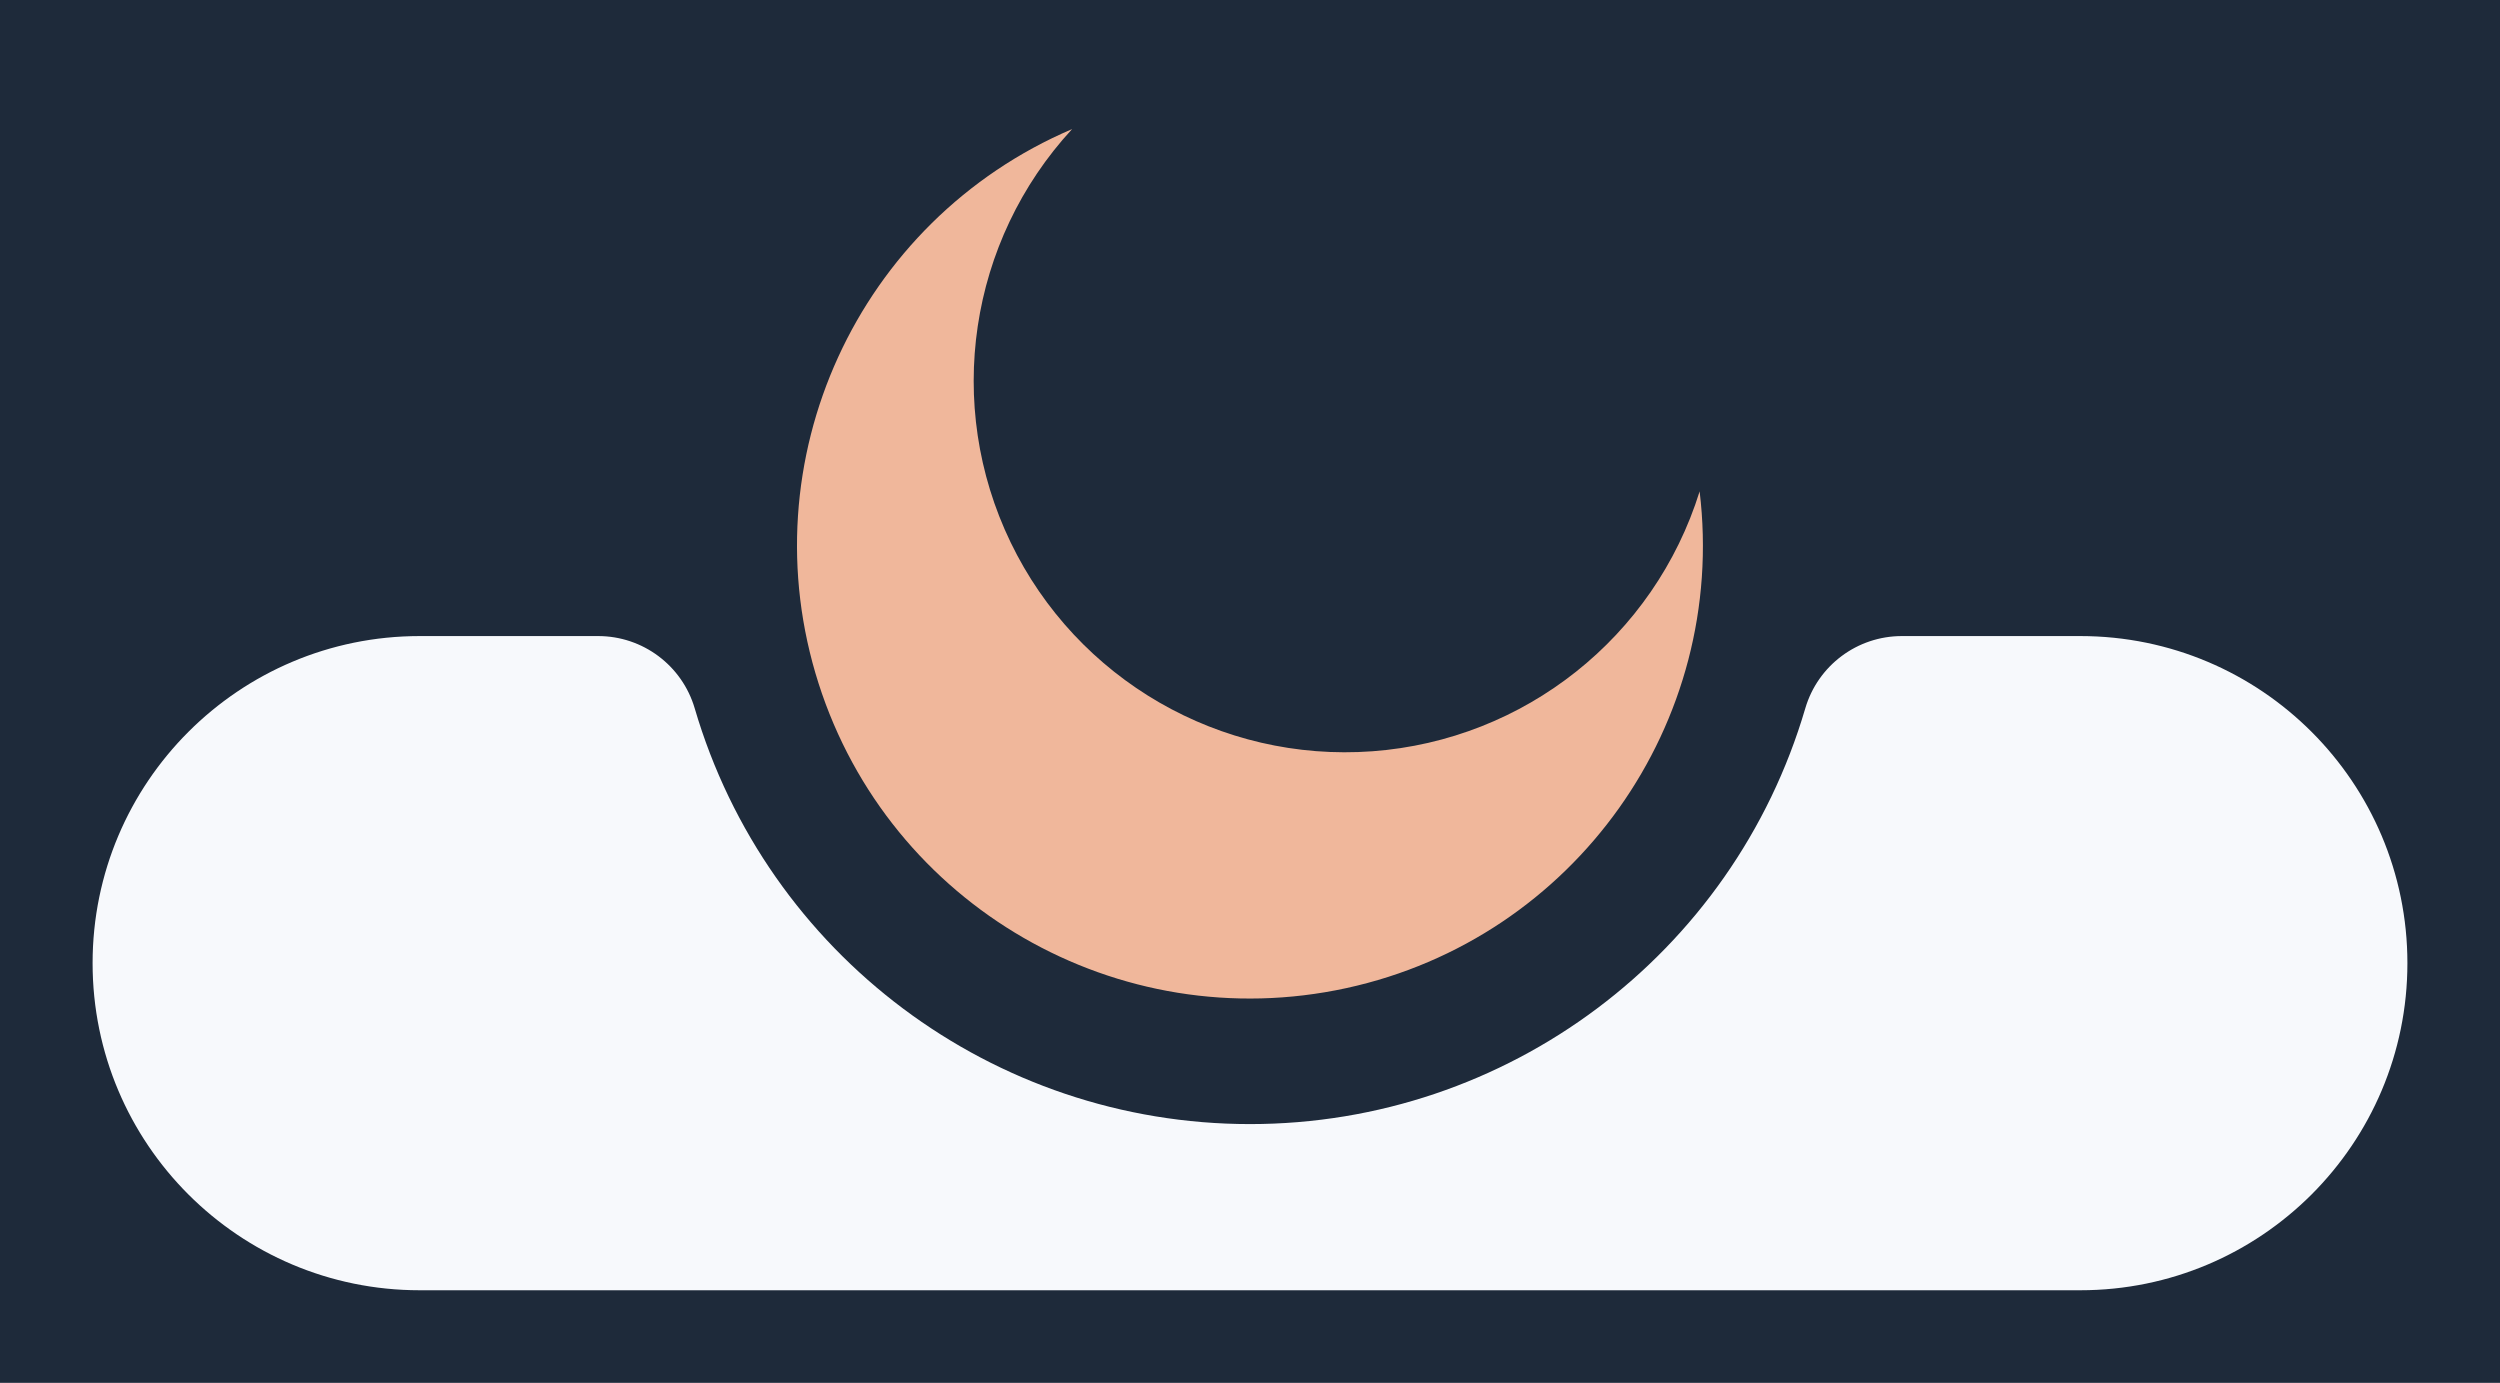
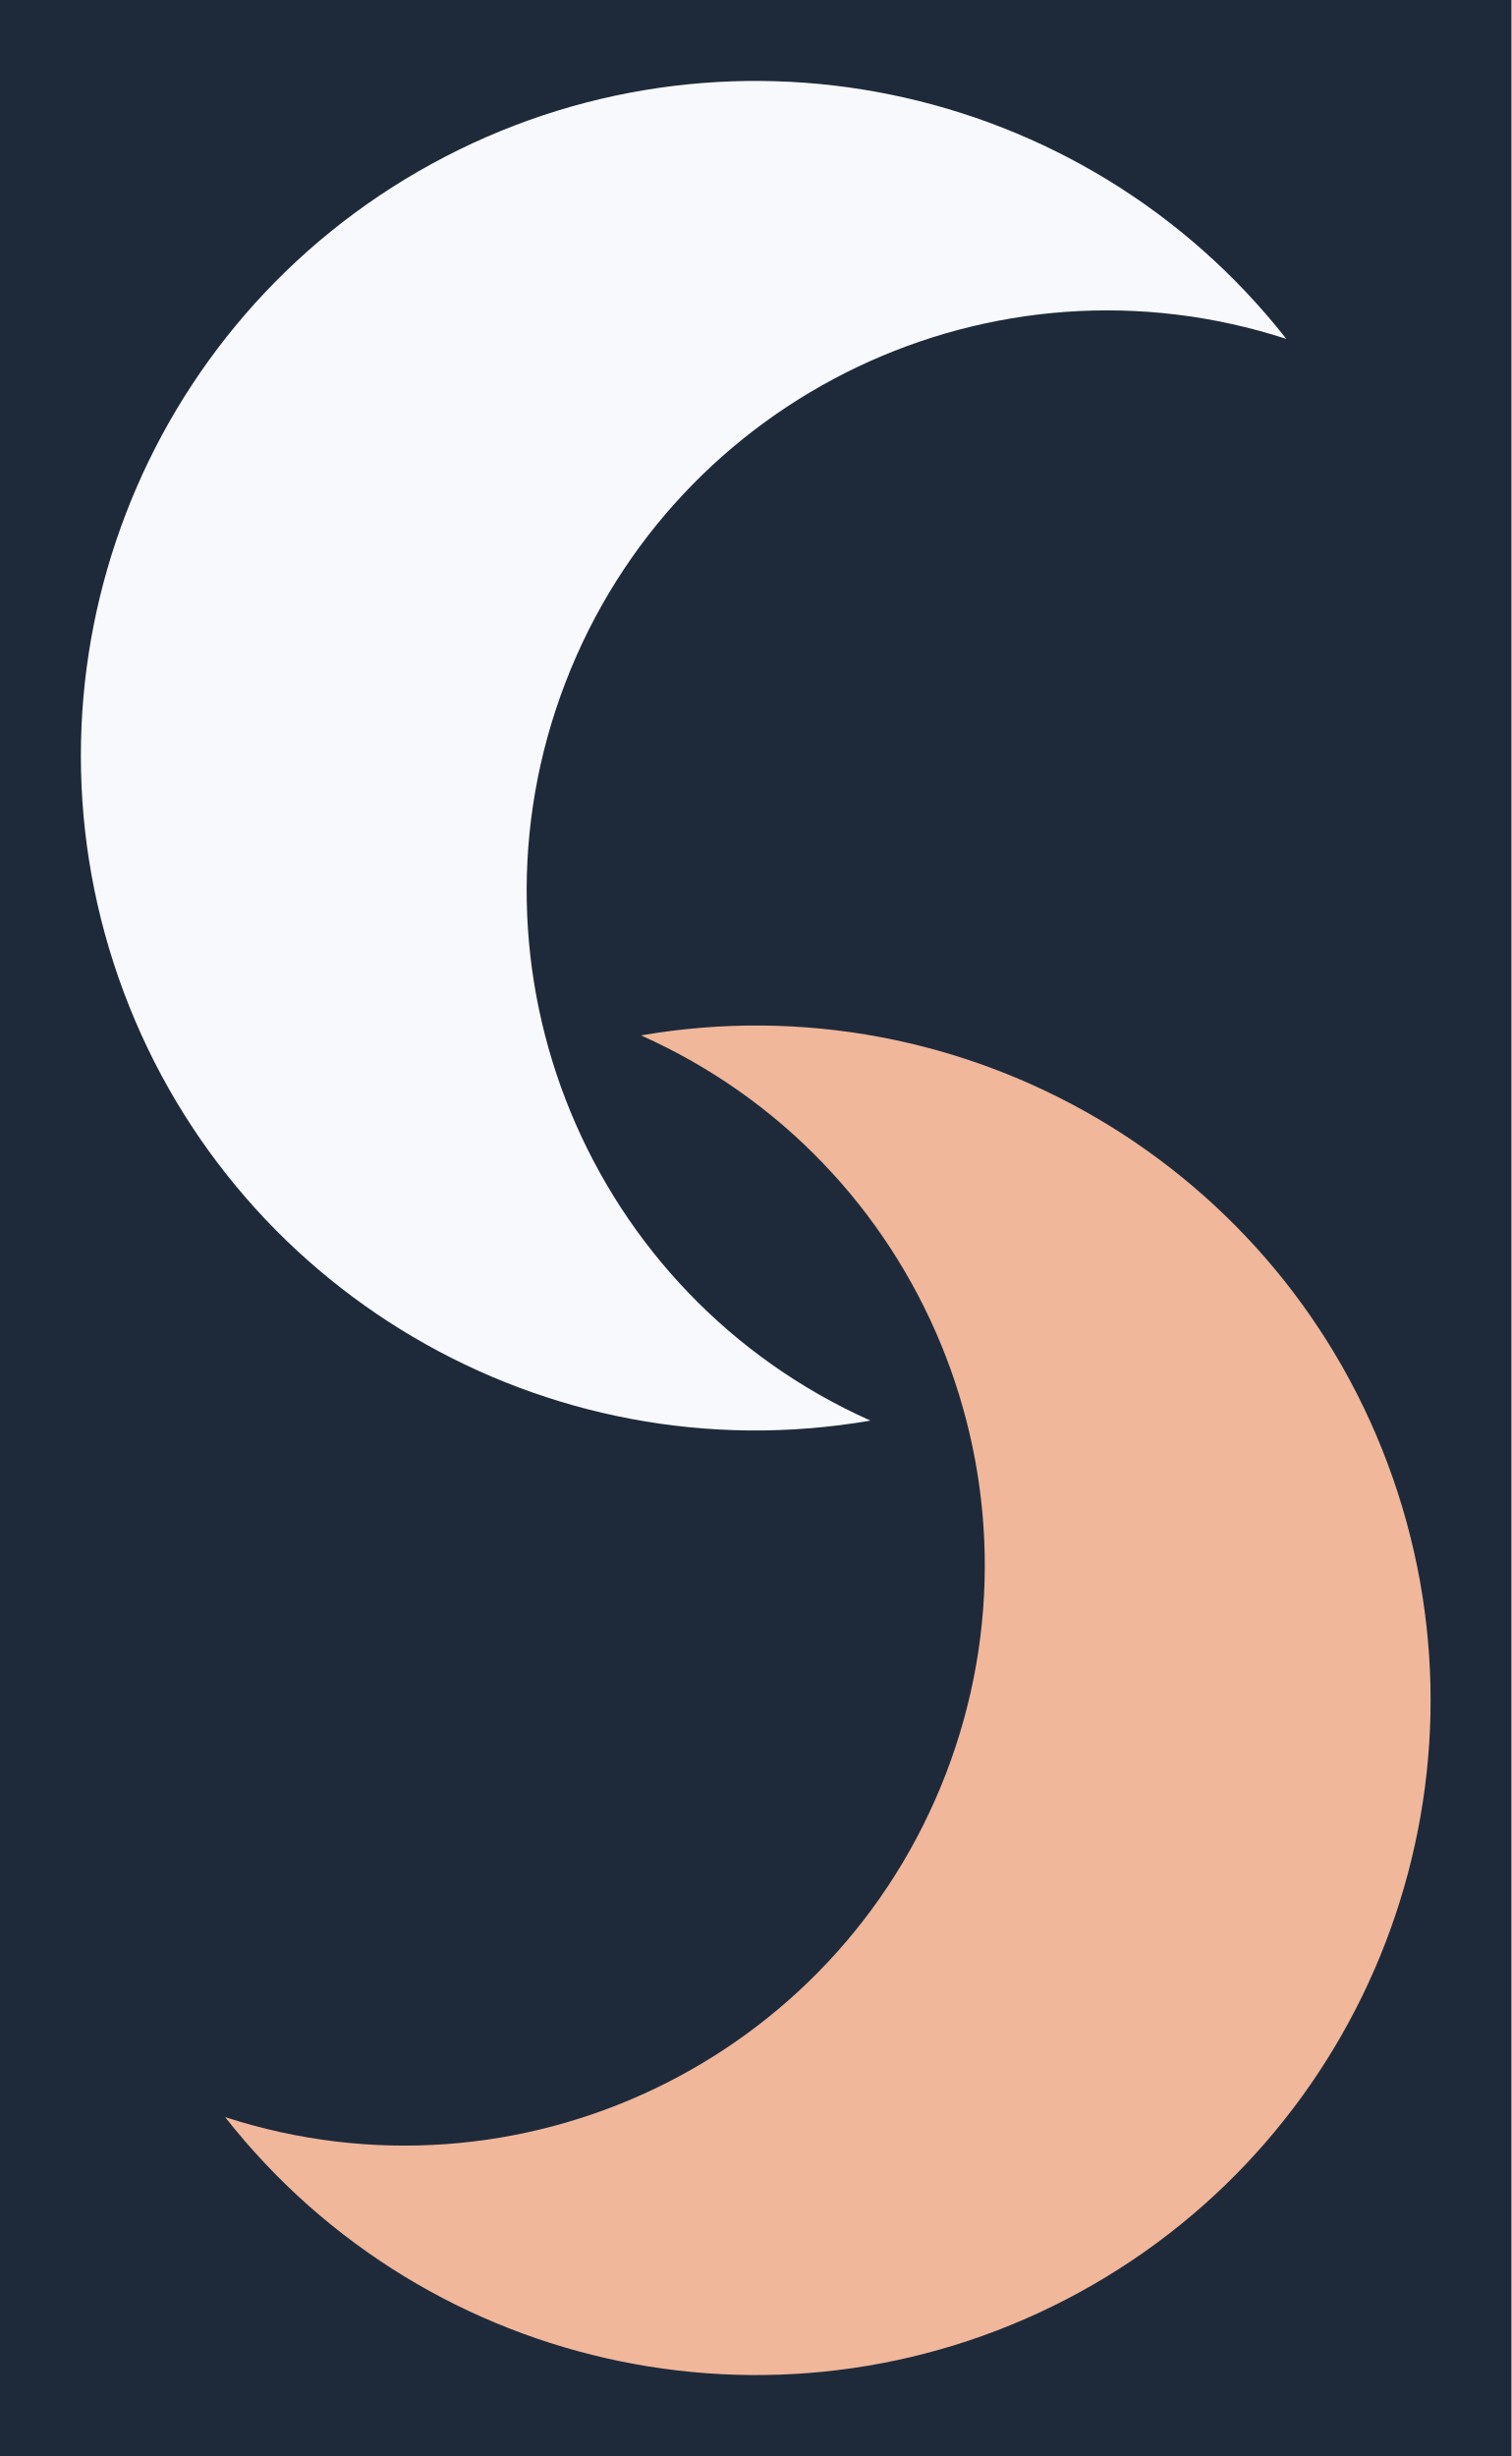
- <svg xmlns="http://www.w3.org/2000/svg" viewBox="-3.68 -3.68 99.36 54.96">
-   <rect x="-3.68" y="-3.68" width="99.36" height="54.96" fill="#1E2A3A" />
-   <g transform="translate(0.00,0.00) scale(1) translate(-4.00,-32.40)">
-     <path d="M17.00,54.00 L24.09,54.00 A4,4 0 0 1 27.93,56.87 A23.00,23.00 0 0 0 72.07,56.87 A4,4 0 0 1 75.91,54.00 L83.00,54.00 A13.00,13.00 0 0 1 83.00,80.00 L17.00,80.00 A13.00,13.00 0 0 1 17.00,54.00 Z" fill="#F7F9FC" />
-     <path d="M67.87,48.25 A18,18 0 1 1 42.93,33.85 A14.76,14.76 0 1 0 67.87,48.25 Z" fill="#F0B79B" />
+ <svg xmlns="http://www.w3.org/2000/svg" viewBox="-2.64 -2.64 49.28 80.08">
+   <rect x="-2.64" y="-2.64" width="49.28" height="80.08" fill="#1E2A3A" />
+   <g transform="translate(0.00,0.00) scale(1) translate(-28.00,-12.60)">
+     <path d="M46.26,43.72 A22,22 0 1 1 32.70,78.99 A18.92,18.92 0 0 0 46.26,43.72 Z" fill="#F0B79B" />
+     <path d="M53.74,56.28 A22,22 0 1 1 67.30,21.01 A18.92,18.92 0 0 0 53.74,56.28 Z" fill="#F7F9FC" />
  </g>
</svg>
